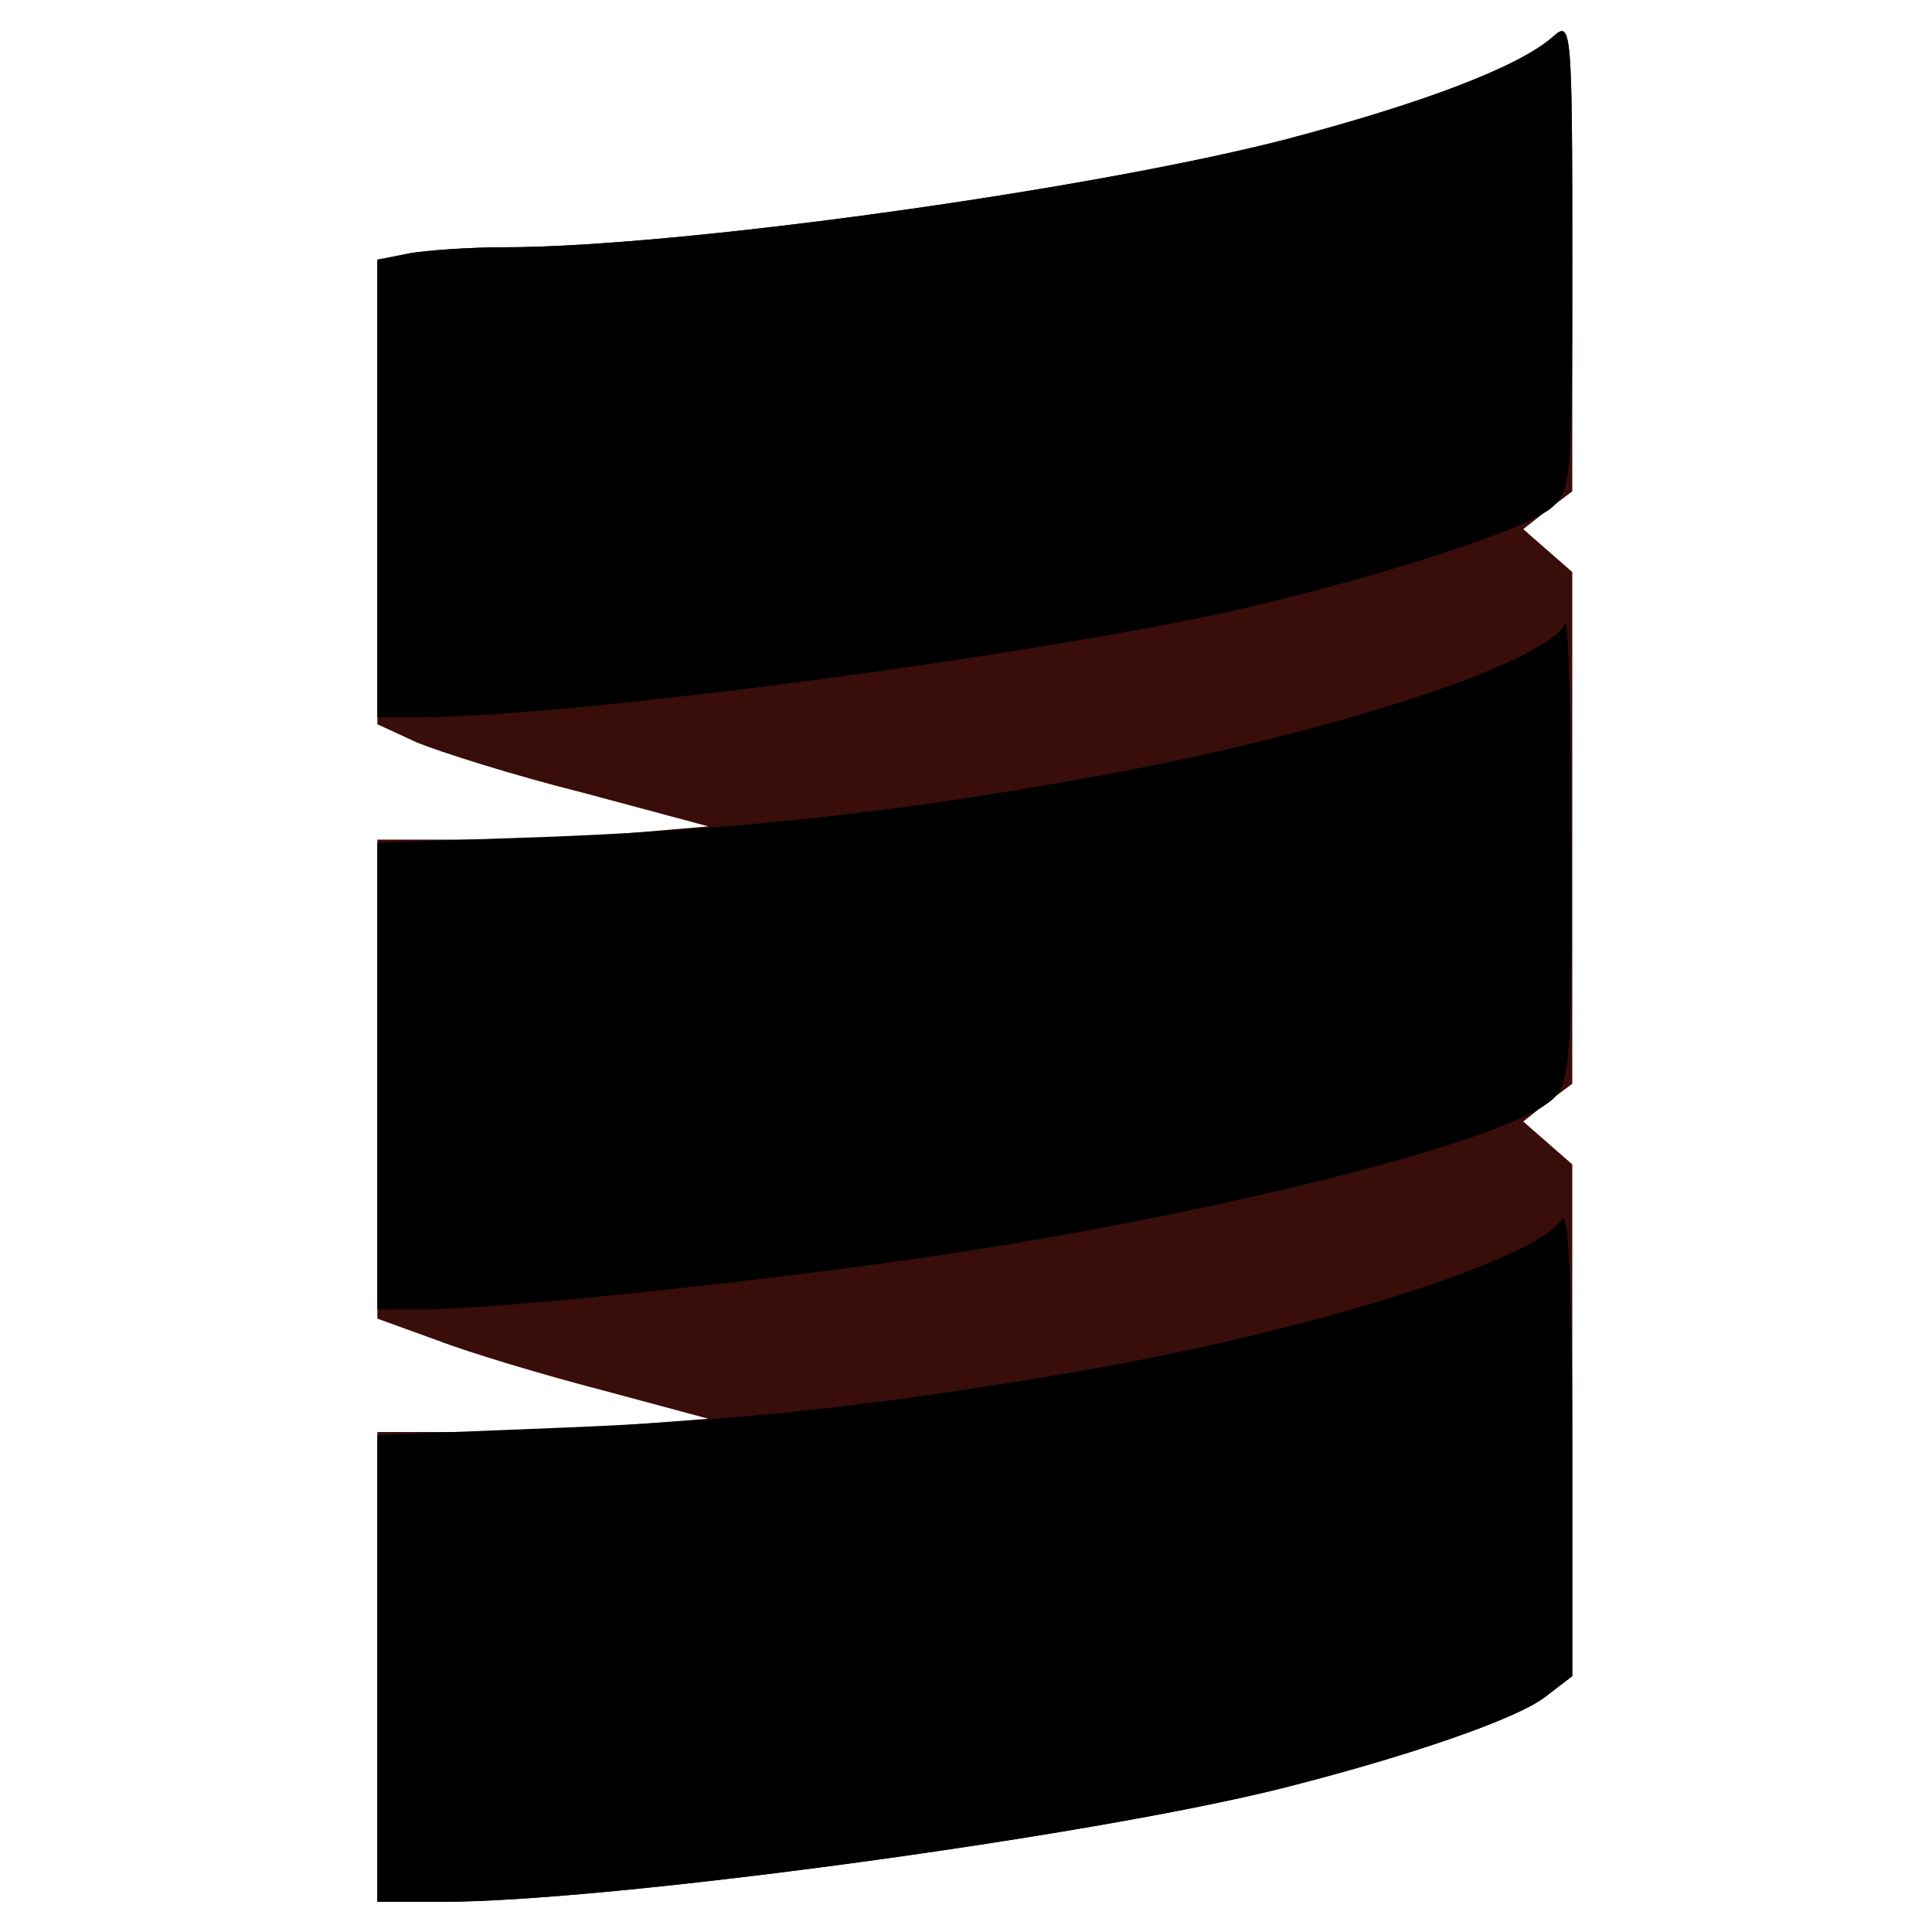
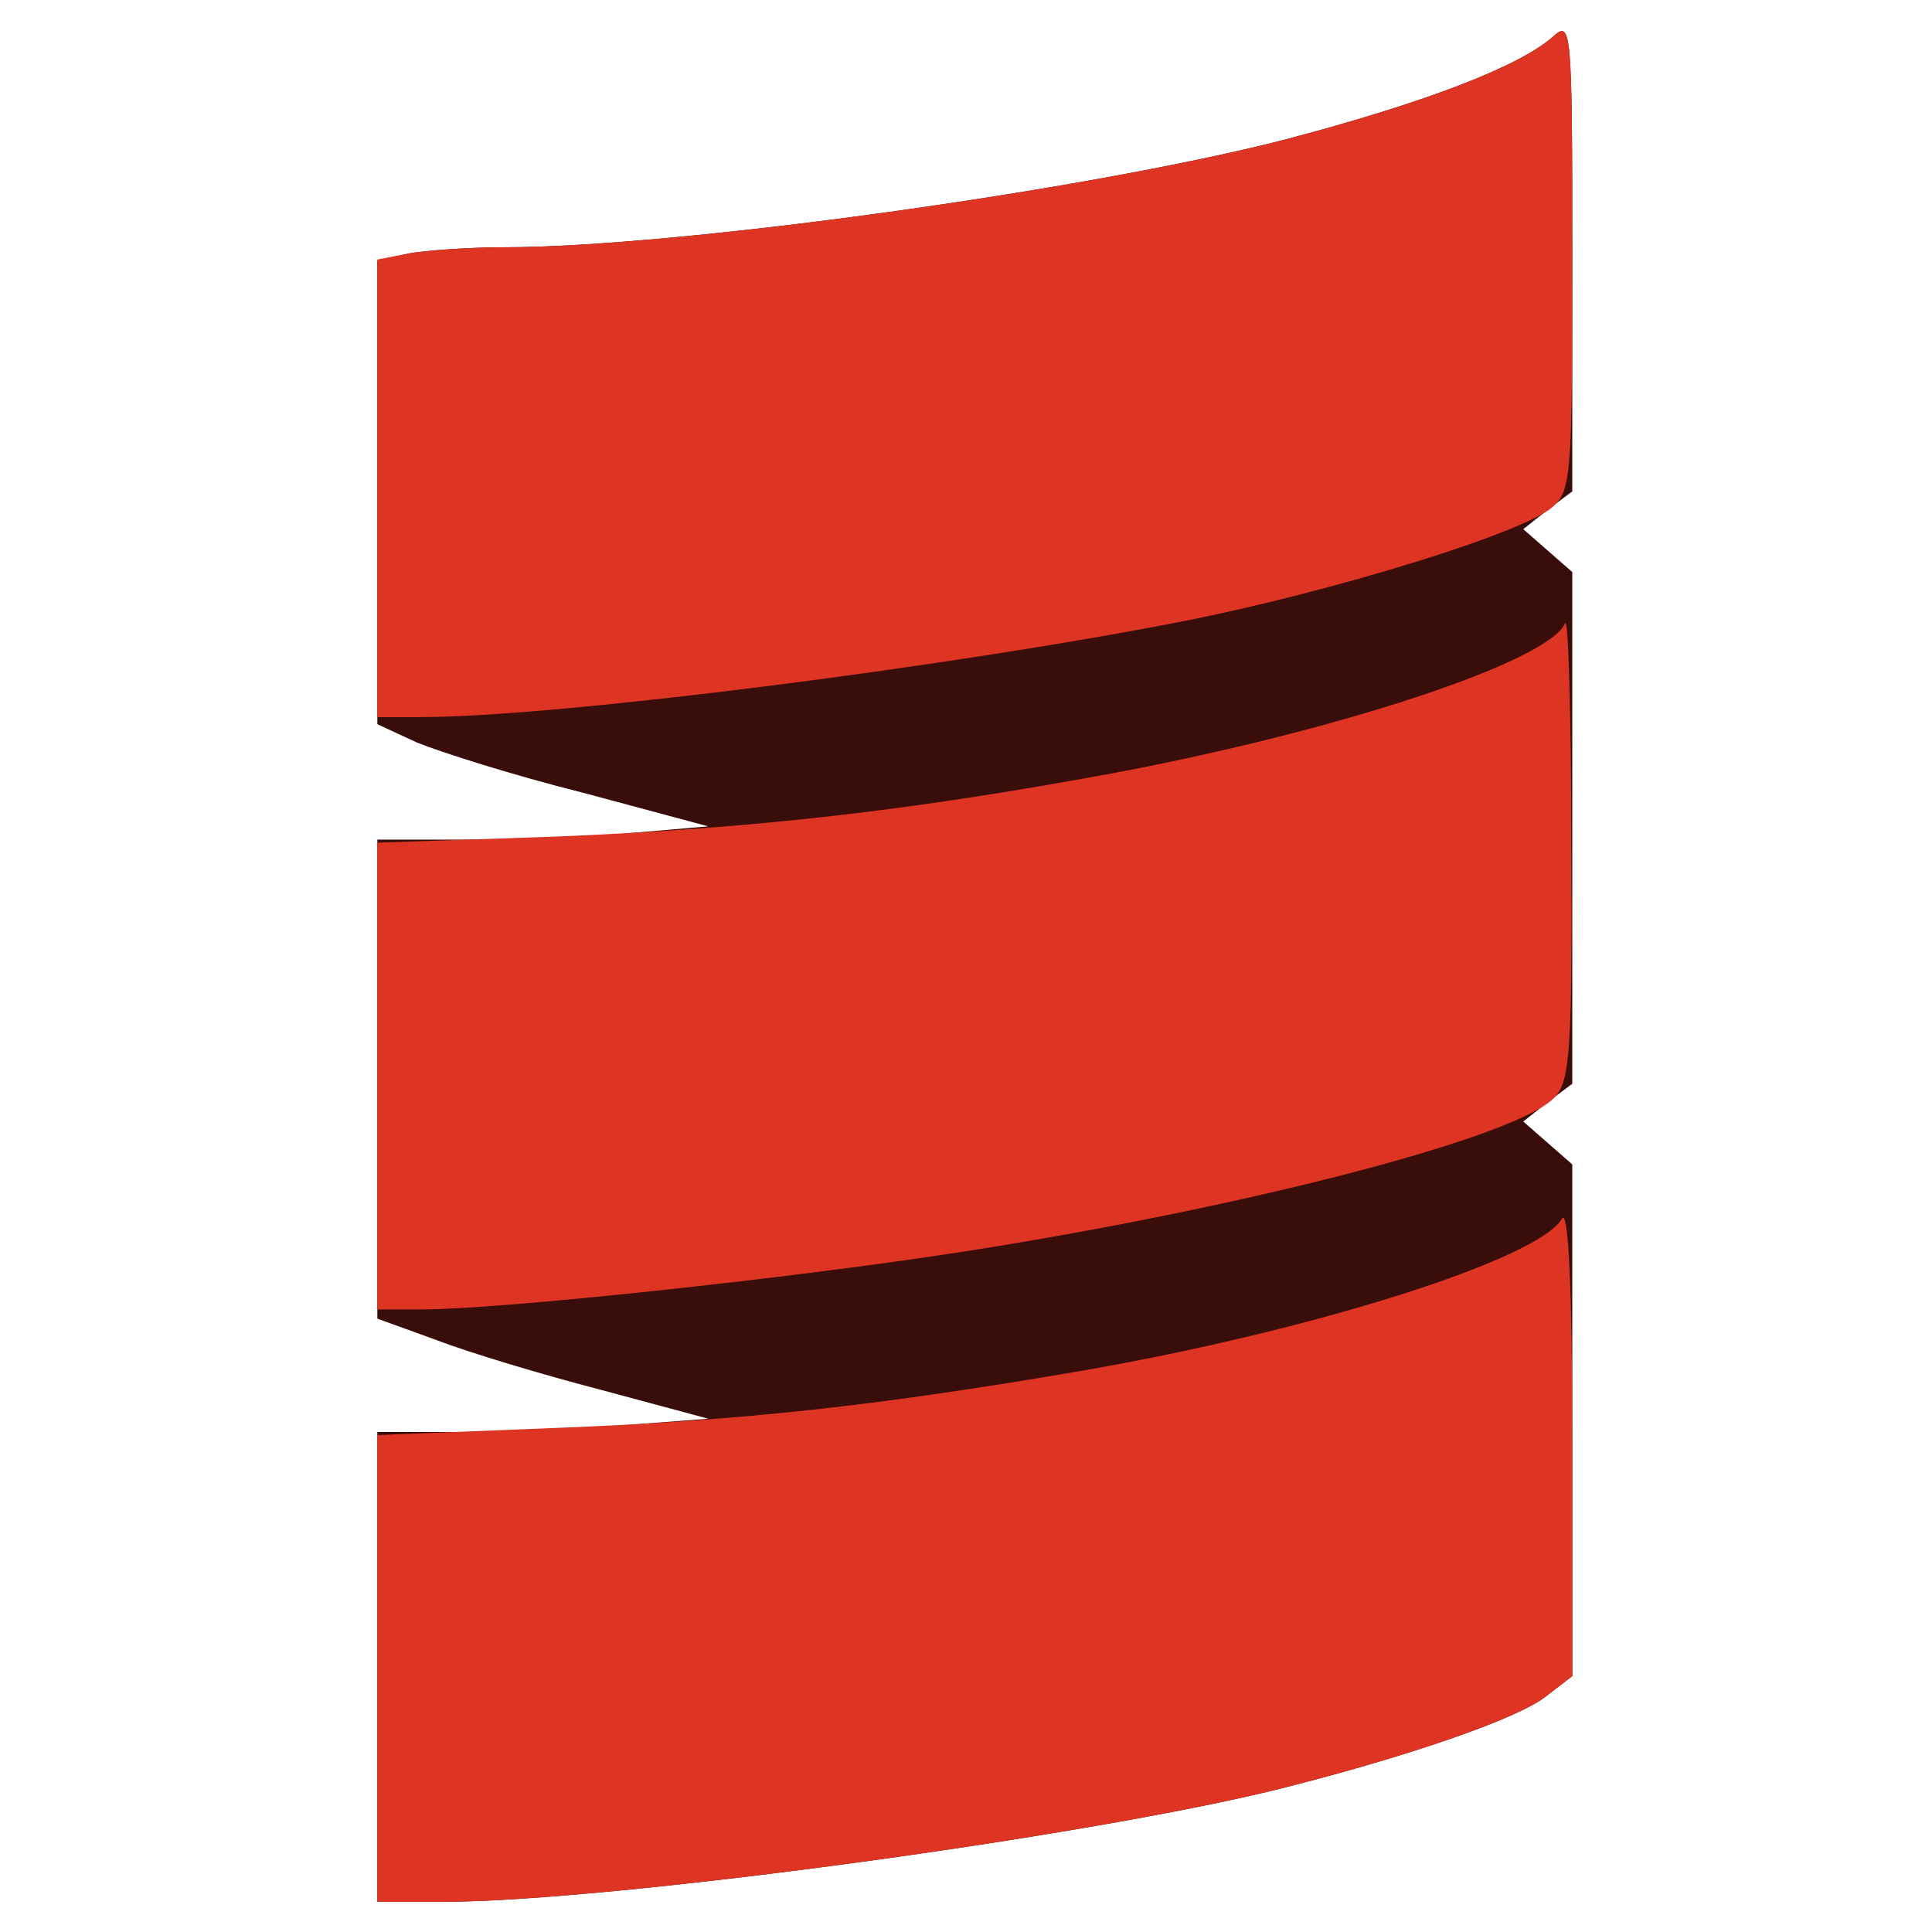
<svg xmlns="http://www.w3.org/2000/svg" viewBox="0 0 24 24" role="img" aria-label="Scala">
  <style>@keyframes tss_scala_al{0%{opacity:0}4%,92%{opacity:1}98%,100%{opacity:0}}.tss_scala_al{animation:tss_scala_al 3.6s linear infinite}@keyframes tss_scala_pc0{0%,0%{opacity:0;transform:rotate(-120deg) scale(0.8)}22%,100%{opacity:1;transform:none}}@keyframes tss_scala_pc1{0%,4%{opacity:0;transform:rotate(120deg) scale(0.8)}26%,100%{opacity:1;transform:none}}.tss_scala_pc0{transform-box:fill-box;transform-origin:50% 50%;animation:tss_scala_pc0 3.6s cubic-bezier(.22,1,.36,1) infinite}.tss_scala_pc1{transform-box:fill-box;transform-origin:50% 50%;animation:tss_scala_pc1 3.6s cubic-bezier(.22,1,.36,1) infinite}@media (prefers-reduced-motion: reduce){.tss_scala_al{animation:none!important;opacity:1!important}.tss_scala_pc0{animation:none!important;opacity:1!important;transform:none!important}.tss_scala_pc1{animation:none!important;opacity:1!important;transform:none!important}}</style>
  <g class="tss_scala_al">
    <g transform="translate(0 0) scale(0.1875)">
      <g class="tss_scala_pc0">
        <path d="M25 110.437V94.874h5.616c3.113 0 8.052-.203 11.03-.474l5.278-.406-7.038-1.894c-3.924-1.015-8.864-2.504-10.961-3.316L25 87.364V55.627h6.293c3.383 0 8.323-.203 10.894-.473l4.737-.406-8.323-2.233C34 51.366 29.128 49.809 27.639 49.2L25 47.982v-30.72l2.098-.473c1.15-.203 3.992-.406 6.293-.406 11.367 0 38.366-3.722 51.628-7.105 9.27-2.436 15.698-4.872 17.931-6.902 1.15-1.015 1.218-.406 1.218 14.548v15.63l-1.624 1.219-1.624 1.285 3.248 2.842v33.9l-1.624 1.218-1.624 1.286 3.248 2.842v33.9l-1.76 1.353c-1.894 1.489-9.202 3.993-17.524 6.09C71.892 121.737 40.157 126 29.33 126H25z" fill="#390d09" />
      </g>
      <g class="tss_scala_pc1">
-         <path d="M25 110.572V95.077l11.842-.474c12.315-.473 21.45-1.488 34.847-3.789 15.225-2.639 30.246-7.375 31.803-10.082.406-.677.676 4.534.676 14.616v15.698l-1.76 1.353c-1.894 1.489-9.202 3.993-17.524 6.09C71.892 121.737 40.157 126 29.33 126H25zM25 71.327V55.83l11.842-.406c13.127-.541 23.344-1.691 36.877-4.195 15.157-2.842 28.96-7.443 29.976-9.947.203-.473.406 6.09.406 14.616.067 13.533-.068 15.698-1.083 16.78-2.368 2.64-20.638 7.376-39.449 10.286-11.435 1.76-30.381 3.79-35.66 3.79H25zM25 32.352V17.195l2.098-.406c1.15-.203 3.992-.406 6.293-.406 11.367 0 38.366-3.722 51.628-7.105 9.27-2.436 15.698-4.872 17.931-6.902 1.15-1.015 1.218-.406 1.218 14.48 0 14.548-.067 15.63-1.285 16.714-1.827 1.691-14.345 5.548-24.09 7.51-15.765 3.113-41.951 6.429-50.883 6.429H25z" />
+         <path fill="#de3423" d="M25 110.572V95.077l11.842-.474c12.315-.473 21.45-1.488 34.847-3.789 15.225-2.639 30.246-7.375 31.803-10.082.406-.677.676 4.534.676 14.616v15.698l-1.76 1.353c-1.894 1.489-9.202 3.993-17.524 6.09C71.892 121.737 40.157 126 29.33 126H25zM25 71.327V55.83l11.842-.406c13.127-.541 23.344-1.691 36.877-4.195 15.157-2.842 28.96-7.443 29.976-9.947.203-.473.406 6.09.406 14.616.067 13.533-.068 15.698-1.083 16.78-2.368 2.64-20.638 7.376-39.449 10.286-11.435 1.76-30.381 3.79-35.66 3.79H25zM25 32.352V17.195l2.098-.406c1.15-.203 3.992-.406 6.293-.406 11.367 0 38.366-3.722 51.628-7.105 9.27-2.436 15.698-4.872 17.931-6.902 1.15-1.015 1.218-.406 1.218 14.48 0 14.548-.067 15.63-1.285 16.714-1.827 1.691-14.345 5.548-24.09 7.51-15.765 3.113-41.951 6.429-50.883 6.429H25z" />
      </g>
    </g>
  </g>
</svg>
